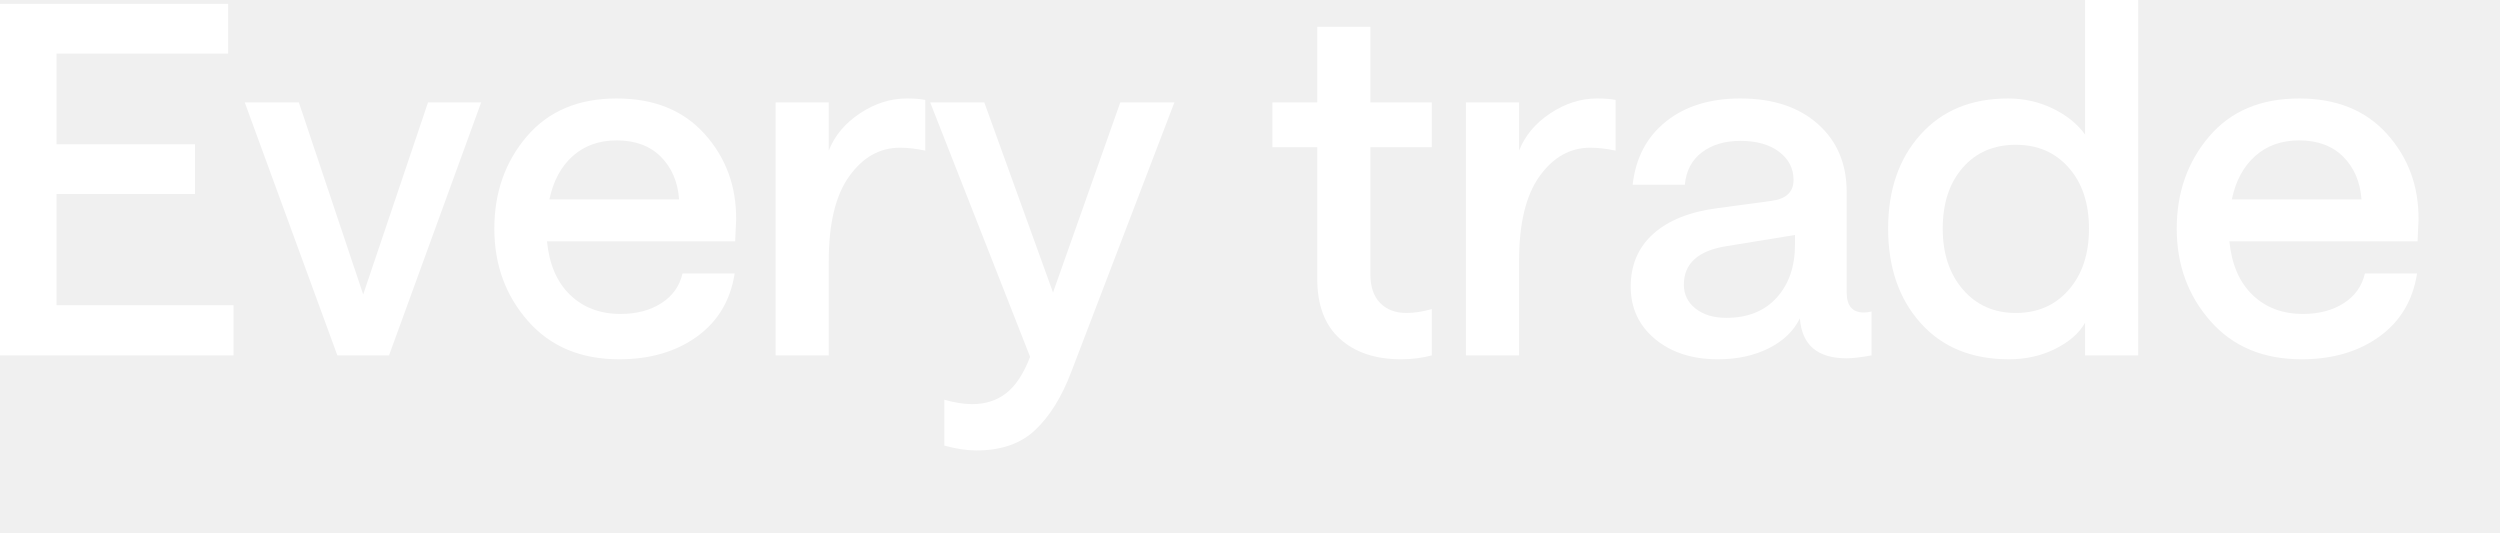
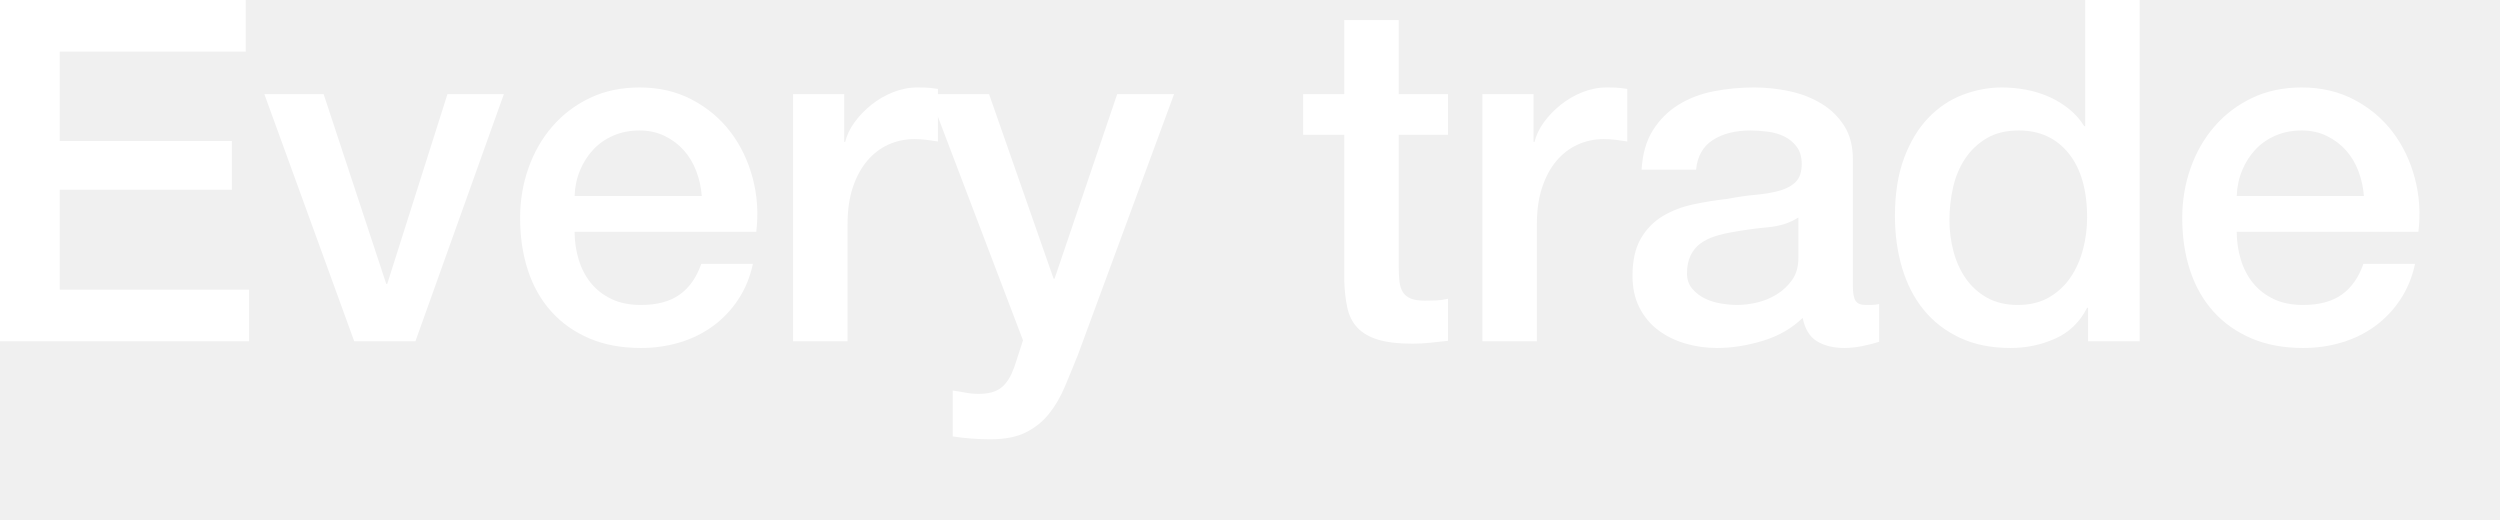
- <svg xmlns="http://www.w3.org/2000/svg" width="122.1" height="26.0" viewBox="0 0 122.1 26.0" role="img" aria-label="Every trade">
-   <g transform="translate(-1.643,17.357) scale(0.02381,-0.02381)" fill="#ffffff">
-     <path d="M69.0 0V721H537.0V619H185.0V433H469.0V331H185.0V103H548.0V0Z" />
-     <path d="M761.0 0 571.0 519H682.0L814.0 125L947.0 519H1056.0L867.0 0Z" />
-     <path d="M1191.0 234Q1198.0 163 1238.5 124.0Q1279.0 85 1342.0 85Q1391.0 85 1425.5 107.0Q1460.0 129 1469.0 168H1576.0Q1563.0 85 1498.5 38.5Q1434.0 -8 1339.0 -8Q1221.0 -8 1152.0 70.5Q1083.0 149 1083.0 260.0Q1083.0 371 1149.5 449.0Q1216.0 527 1334.0 527Q1449.0 527 1514.5 454.0Q1580.0 381 1579.0 278L1577.0 234ZM1334.0 441Q1280.0 441 1244.0 409.0Q1208.0 377 1196.0 320H1462.0Q1458.0 374 1424.5 407.5Q1391.0 441 1334.0 441Z" />
-     <path d="M1967.0 420Q1939.0 426 1915.0 426Q1853.0 426 1811.0 367.5Q1769.0 309 1769.0 194V0H1660.0V519H1769.0V420Q1787.0 466 1833.0 496.5Q1879.0 527 1929.0 527Q1952.0 527 1967.0 524Z" />
-     <path d="M2367.0 519H2478.0L2266.0 -35Q2237.0 -111 2192.5 -153.0Q2148.0 -195 2072.0 -195Q2042.0 -195 2006.0 -185V-91Q2038.0 -100 2063.0 -100Q2104.0 -100 2133.0 -77.5Q2162.0 -55 2182.0 -3L1977.0 519H2088.0L2229.0 129Z" />
-     <path d="M2943.0 -8Q2864.0 -8 2817.5 34.0Q2771.0 76 2771.0 157V427H2679.0V519H2771.0V674H2880.0V519H3006.0V427H2880.0V166Q2880.0 128 2900.0 107.5Q2920.0 87 2954.0 87Q2978.0 87 3006.0 95V0Q2976.0 -8 2943.0 -8Z" />
-     <path d="M3383.0 420Q3355.0 426 3331.0 426Q3269.0 426 3227.0 367.5Q3185.0 309 3185.0 194V0H3076.0V519H3185.0V420Q3203.0 466 3249.0 496.5Q3295.0 527 3345.0 527Q3368.0 527 3383.0 524Z" />
-     <path d="M3593.0 -8Q3514.0 -8 3464.0 33.5Q3414.0 75 3414.0 141Q3414.0 208 3460.5 249.5Q3507.0 291 3592.0 302L3703.0 317Q3748.0 323 3748.0 360Q3748.0 395 3718.5 417.5Q3689.0 440 3639.0 440Q3591.0 440 3560.0 416.5Q3529.0 393 3525.0 350H3418.0Q3427.0 432 3486.0 479.5Q3545.0 527 3639.0 527Q3739.0 527 3798.0 474.5Q3857.0 422 3857.0 335V129Q3857.0 88 3892.0 88Q3900.0 88 3908.0 90V0Q3875.0 -6 3857.0 -6Q3767.0 -6 3761.0 76Q3742.0 37 3697.0 14.5Q3652.0 -8 3593.0 -8ZM3610.0 77Q3676.0 77 3713.5 118.5Q3751.0 160 3751.0 228V247L3610.0 224Q3523.0 210 3523.0 145Q3523.0 115 3547.0 96.0Q3571.0 77 3610.0 77Z" />
-     <path d="M4190.0 -8Q4075.0 -8 4008.5 66.5Q3942.0 141 3942.0 260.0Q3942.0 379 4008.5 453.0Q4075.0 527 4188.0 527Q4237.0 527 4279.5 506.5Q4322.0 486 4346.0 453V729H4455.0V0H4346.0V67Q4328.0 35 4285.0 13.5Q4242.0 -8 4190.0 -8ZM4204.0 432Q4136.0 432 4095.0 385.0Q4054.0 338 4054.0 260Q4054.0 183 4095.5 135.0Q4137.0 87 4204.0 87.0Q4271.0 87 4312.5 134.5Q4354.0 182 4354.0 260.0Q4354.0 338 4312.5 385.0Q4271.0 432 4204.0 432Z" />
-     <path d="M4642.0 234Q4649.0 163 4689.5 124.0Q4730.0 85 4793.0 85Q4842.0 85 4876.5 107.0Q4911.0 129 4920.0 168H5027.0Q5014.0 85 4949.5 38.5Q4885.0 -8 4790.0 -8Q4672.0 -8 4603.0 70.5Q4534.0 149 4534.0 260.0Q4534.0 371 4600.5 449.0Q4667.0 527 4785.0 527Q4900.0 527 4965.5 454.0Q5031.0 381 5030.0 278L5028.0 234ZM4785.0 441Q4731.0 441 4695.0 409.0Q4659.0 377 4647.0 320H4913.0Q4909.0 374 4875.5 407.5Q4842.0 441 4785.0 441Z" />
+ <svg xmlns="http://www.w3.org/2000/svg" width="125.2" height="26.0" viewBox="0 0 125.2 26.0" role="img" aria-label="Every trade">
+   <g transform="translate(-1.819,17.092) scale(0.02394,-0.02394)" fill="#ffffff">
+     <path d="M76.0 714H590.0V606H201.0V419H561.0V317H201.0V108H597.0V0H76.0Z" />
+     <path d="M629.0 517H753.0L884.0 120H886.0L1012.0 517H1130.0L945.0 0H817.0Z" />
+     <path d="M1544.0 304Q1542.0 331 1532.5 356.0Q1523.0 381 1506.5 399.5Q1490.0 418 1466.5 429.5Q1443.0 441 1414.0 441Q1384.0 441 1359.5 430.5Q1335.0 420 1317.5 401.5Q1300.0 383 1289.5 358.0Q1279.0 333 1278.0 304ZM1278.0 229Q1278.0 199 1286.5 171.0Q1295.0 143 1312.0 122.0Q1329.0 101 1355.0 88.5Q1381.0 76 1417.0 76Q1467.0 76 1497.5 97.5Q1528.0 119 1543.0 162H1651.0Q1642.0 120 1620.0 87.0Q1598.0 54 1567.0 31.5Q1536.0 9 1497.5 -2.5Q1459.0 -14 1417.0 -14Q1356.0 -14 1309.0 6.0Q1262.0 26 1229.5 62.0Q1197.0 98 1180.5 148.0Q1164.0 198 1164.0 258Q1164.0 313 1181.5 362.5Q1199.0 412 1231.5 449.5Q1264.0 487 1310.0 509.0Q1356.0 531 1414.0 531Q1475.0 531 1523.5 505.5Q1572.0 480 1604.0 438.0Q1636.0 396 1650.5 341.5Q1665.0 287 1658.0 229Z" />
+     <path d="M1735.0 517H1842.0V417H1844.0Q1849.0 438 1863.5 458.0Q1878.0 478 1898.5 494.5Q1919.0 511 1944.0 521.0Q1969.0 531 1995.0 531Q2015.0 531 2022.5 530.0Q2030.0 529 2038.0 528V418Q2026.0 420 2013.5 421.5Q2001.0 423 1989.0 423Q1960.0 423 1934.5 411.5Q1909.0 400 1890.0 377.5Q1871.0 355 1860.0 322.0Q1849.0 289 1849.0 246V0H1735.0Z" />
+     <path d="M2020.0 517H2145.0L2280.0 131H2282.0L2413.0 517H2532.0L2331.0 -28Q2317.0 -63 2303.5 -95.0Q2290.0 -127 2270.5 -151.5Q2251.0 -176 2222.0 -190.5Q2193.0 -205 2148.0 -205Q2108.0 -205 2069.0 -199V-103Q2083.0 -105 2096.0 -107.5Q2109.0 -110 2123.0 -110Q2143.0 -110 2156.0 -105.0Q2169.0 -100 2177.5 -90.5Q2186.0 -81 2192.0 -68.0Q2198.0 -55 2203.0 -38L2216.0 2Z" />
+     <path d="M2802.0 517H2888.0V672H3002.0V517H3105.0V432H3002.0V156Q3002.0 138 3003.5 125.0Q3005.0 112 3010.5 103.0Q3016.0 94 3027.0 89.5Q3038.0 85 3057.0 85Q3069.0 85 3081.0 85.5Q3093.0 86 3105.0 89V1Q3086.0 -1 3068.0 -3.0Q3050.0 -5 3031.0 -5Q2986.0 -5 2958.5 3.5Q2931.0 12 2915.5 28.5Q2900.0 45 2894.5 70.0Q2889.0 95 2888.0 127V432H2802.0Z" />
+     <path d="M3177.0 517H3284.0V417H3286.0Q3291.0 438 3305.5 458.0Q3320.0 478 3340.5 494.5Q3361.0 511 3386.0 521.0Q3411.0 531 3437.0 531Q3457.0 531 3464.5 530.0Q3472.0 529 3480.0 528V418Q3468.0 420 3455.5 421.5Q3443.0 423 3431.0 423Q3402.0 423 3376.5 411.5Q3351.0 400 3332.0 377.5Q3313.0 355 3302.0 322.0Q3291.0 289 3291.0 246V0H3177.0Z" />
+     <path d="M3952.0 115Q3952.0 94 3957.5 85.0Q3963.0 76 3979.0 76Q3984.0 76 3991.0 76Q3998.0 76 4007.0 78V-1Q4001.0 -3 3991.5 -5.5Q3982.0 -8 3972.0 -10.0Q3962.0 -12 3952.0 -13.0Q3942.0 -14 3935.0 -14Q3900.0 -14 3877.0 0.0Q3854.0 14 3847.0 49Q3813.0 16 3763.5 1.0Q3714.0 -14 3668.0 -14Q3633.0 -14 3601.0 -4.5Q3569.0 5 3544.5 23.5Q3520.0 42 3505.5 70.5Q3491.0 99 3491.0 137Q3491.0 185 3508.5 215.0Q3526.0 245 3554.5 262.0Q3583.0 279 3618.5 286.5Q3654.0 294 3690.0 298Q3721.0 304 3749.0 306.5Q3777.0 309 3798.5 315.0Q3820.0 321 3832.5 333.5Q3845.0 346 3845.0 371Q3845.0 393 3834.5 407.0Q3824.0 421 3808.5 428.5Q3793.0 436 3774.0 438.5Q3755.0 441 3738.0 441Q3690.0 441 3659.0 421.0Q3628.0 401 3624.0 359H3510.0Q3513.0 409 3534.0 442.0Q3555.0 475 3587.5 495.0Q3620.0 515 3661.0 523.0Q3702.0 531 3745.0 531Q3783.0 531 3820.0 523.0Q3857.0 515 3886.5 497.0Q3916.0 479 3934.0 450.5Q3952.0 422 3952.0 381ZM3838.0 259Q3812.0 242 3774.0 238.5Q3736.0 235 3698.0 228Q3680.0 225 3663.0 219.5Q3646.0 214 3633.0 204.5Q3620.0 195 3612.5 179.5Q3605.0 164 3605.0 142Q3605.0 123 3616.0 110.0Q3627.0 97 3642.5 89.5Q3658.0 82 3676.5 79.0Q3695.0 76 3710.0 76Q3729.0 76 3751.0 81.0Q3773.0 86 3792.5 98.0Q3812.0 110 3825.0 128.5Q3838.0 147 3838.0 174Z" />
+     <path d="M4552.0 0H4444.0V70H4442.0Q4419.0 25 4375.0 5.5Q4331.0 -14 4282.0 -14Q4221.0 -14 4175.5 7.5Q4130.0 29 4100.0 66.0Q4070.0 103 4055.0 153.5Q4040.0 204 4040.0 262Q4040.0 332 4059.0 383.0Q4078.0 434 4109.5 467.0Q4141.0 500 4181.5 515.5Q4222.0 531 4264.0 531Q4288.0 531 4313.0 526.5Q4338.0 522 4361.0 512.0Q4384.0 502 4403.5 486.5Q4423.0 471 4436.0 450H4438.0V714H4552.0ZM4154.0 253Q4154.0 220 4162.5 188.0Q4171.0 156 4188.5 131.0Q4206.0 106 4233.0 91.0Q4260.0 76 4297.0 76Q4335.0 76 4362.5 92.0Q4390.0 108 4407.5 134.0Q4425.0 160 4433.5 192.5Q4442.0 225 4442.0 259Q4442.0 345 4403.5 393.0Q4365.0 441 4299.0 441Q4259.0 441 4231.5 424.5Q4204.0 408 4186.5 381.5Q4169.0 355 4161.5 321.5Q4154.0 288 4154.0 253Z" />
+     <path d="M5021.0 304Q5019.0 331 5009.5 356.0Q5000.0 381 4983.5 399.5Q4967.0 418 4943.5 429.5Q4920.0 441 4891.0 441Q4861.0 441 4836.5 430.5Q4812.0 420 4794.5 401.5Q4777.0 383 4766.5 358.0Q4756.0 333 4755.0 304ZM4755.0 229Q4755.0 199 4763.5 171.0Q4772.0 143 4789.0 122.0Q4806.0 101 4832.0 88.5Q4858.0 76 4894.0 76Q4944.0 76 4974.5 97.5Q5005.0 119 5020.0 162H5128.0Q5119.0 120 5097.0 87.0Q5075.0 54 5044.0 31.5Q5013.0 9 4974.5 -2.5Q4936.0 -14 4894.0 -14Q4833.0 -14 4786.0 6.0Q4739.0 26 4706.5 62.0Q4674.0 98 4657.5 148.0Q4641.0 198 4641.0 258Q4641.0 313 4658.5 362.5Q4676.0 412 4708.5 449.5Q4741.0 487 4787.0 509.0Q4833.0 531 4891.0 531Q4952.0 531 5000.5 505.5Q5049.0 480 5081.0 438.0Q5113.0 396 5127.5 341.5Q5142.0 287 5135.0 229Z" />
  </g>
</svg>
